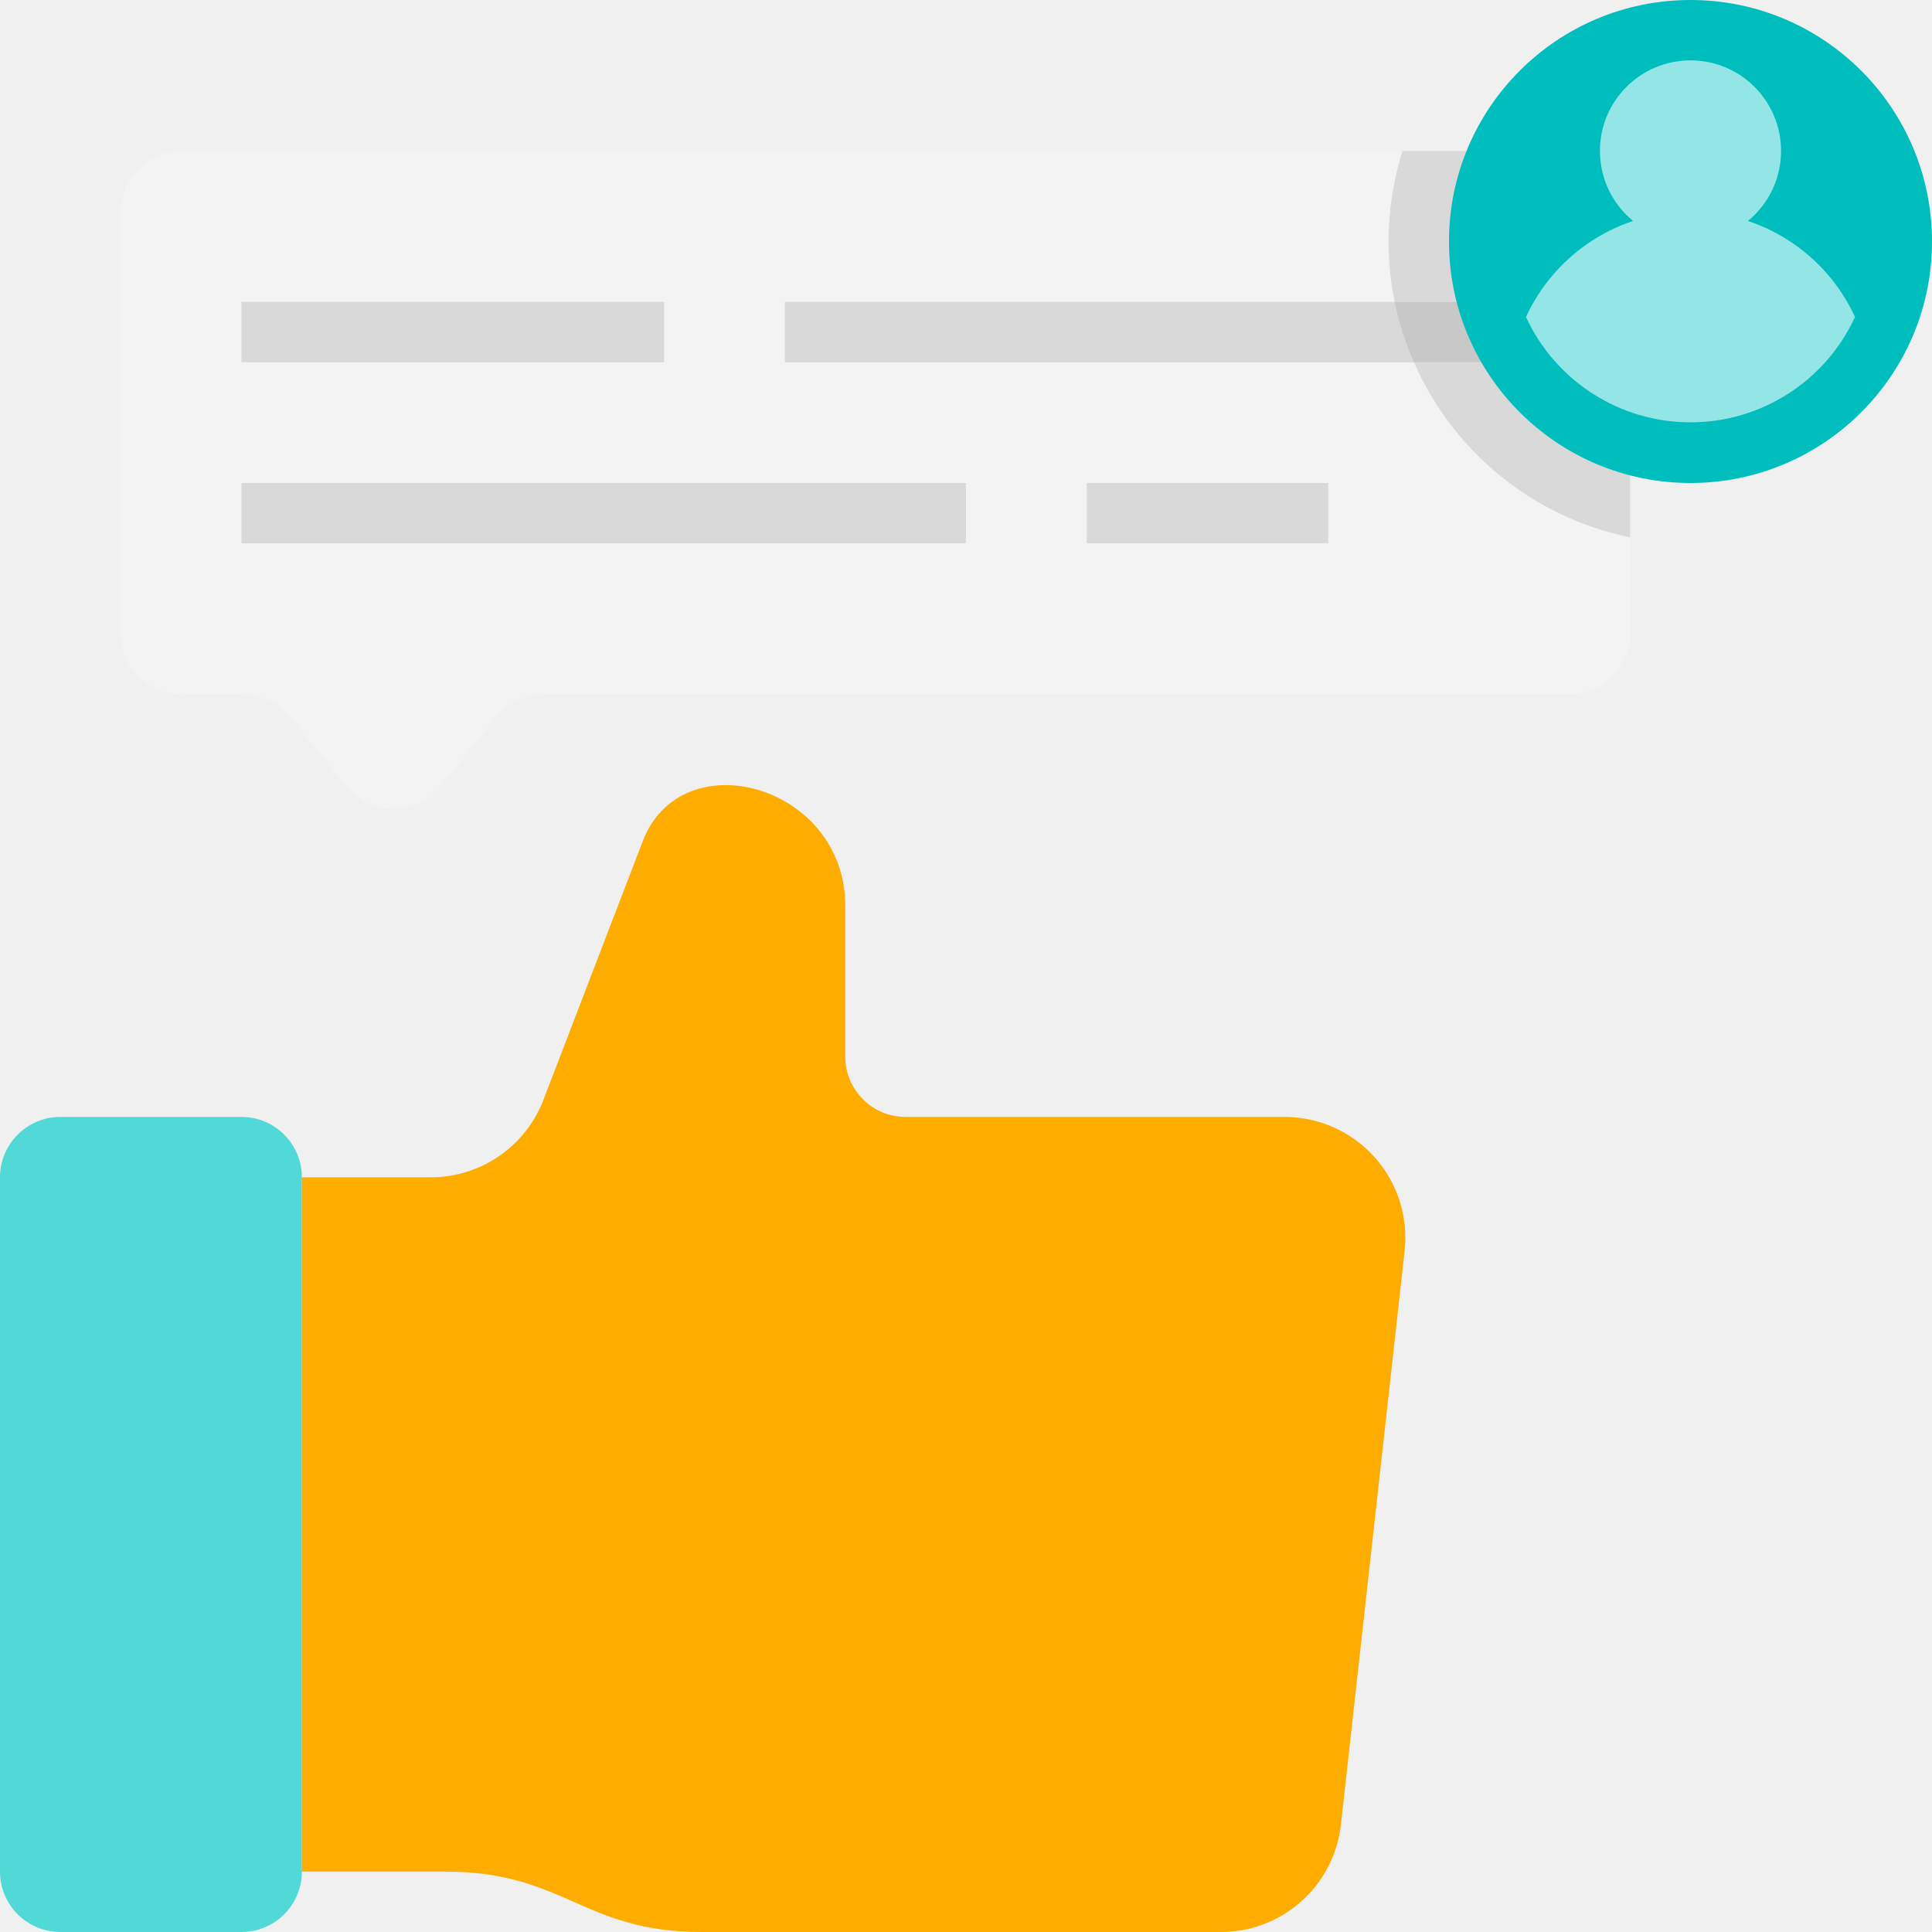
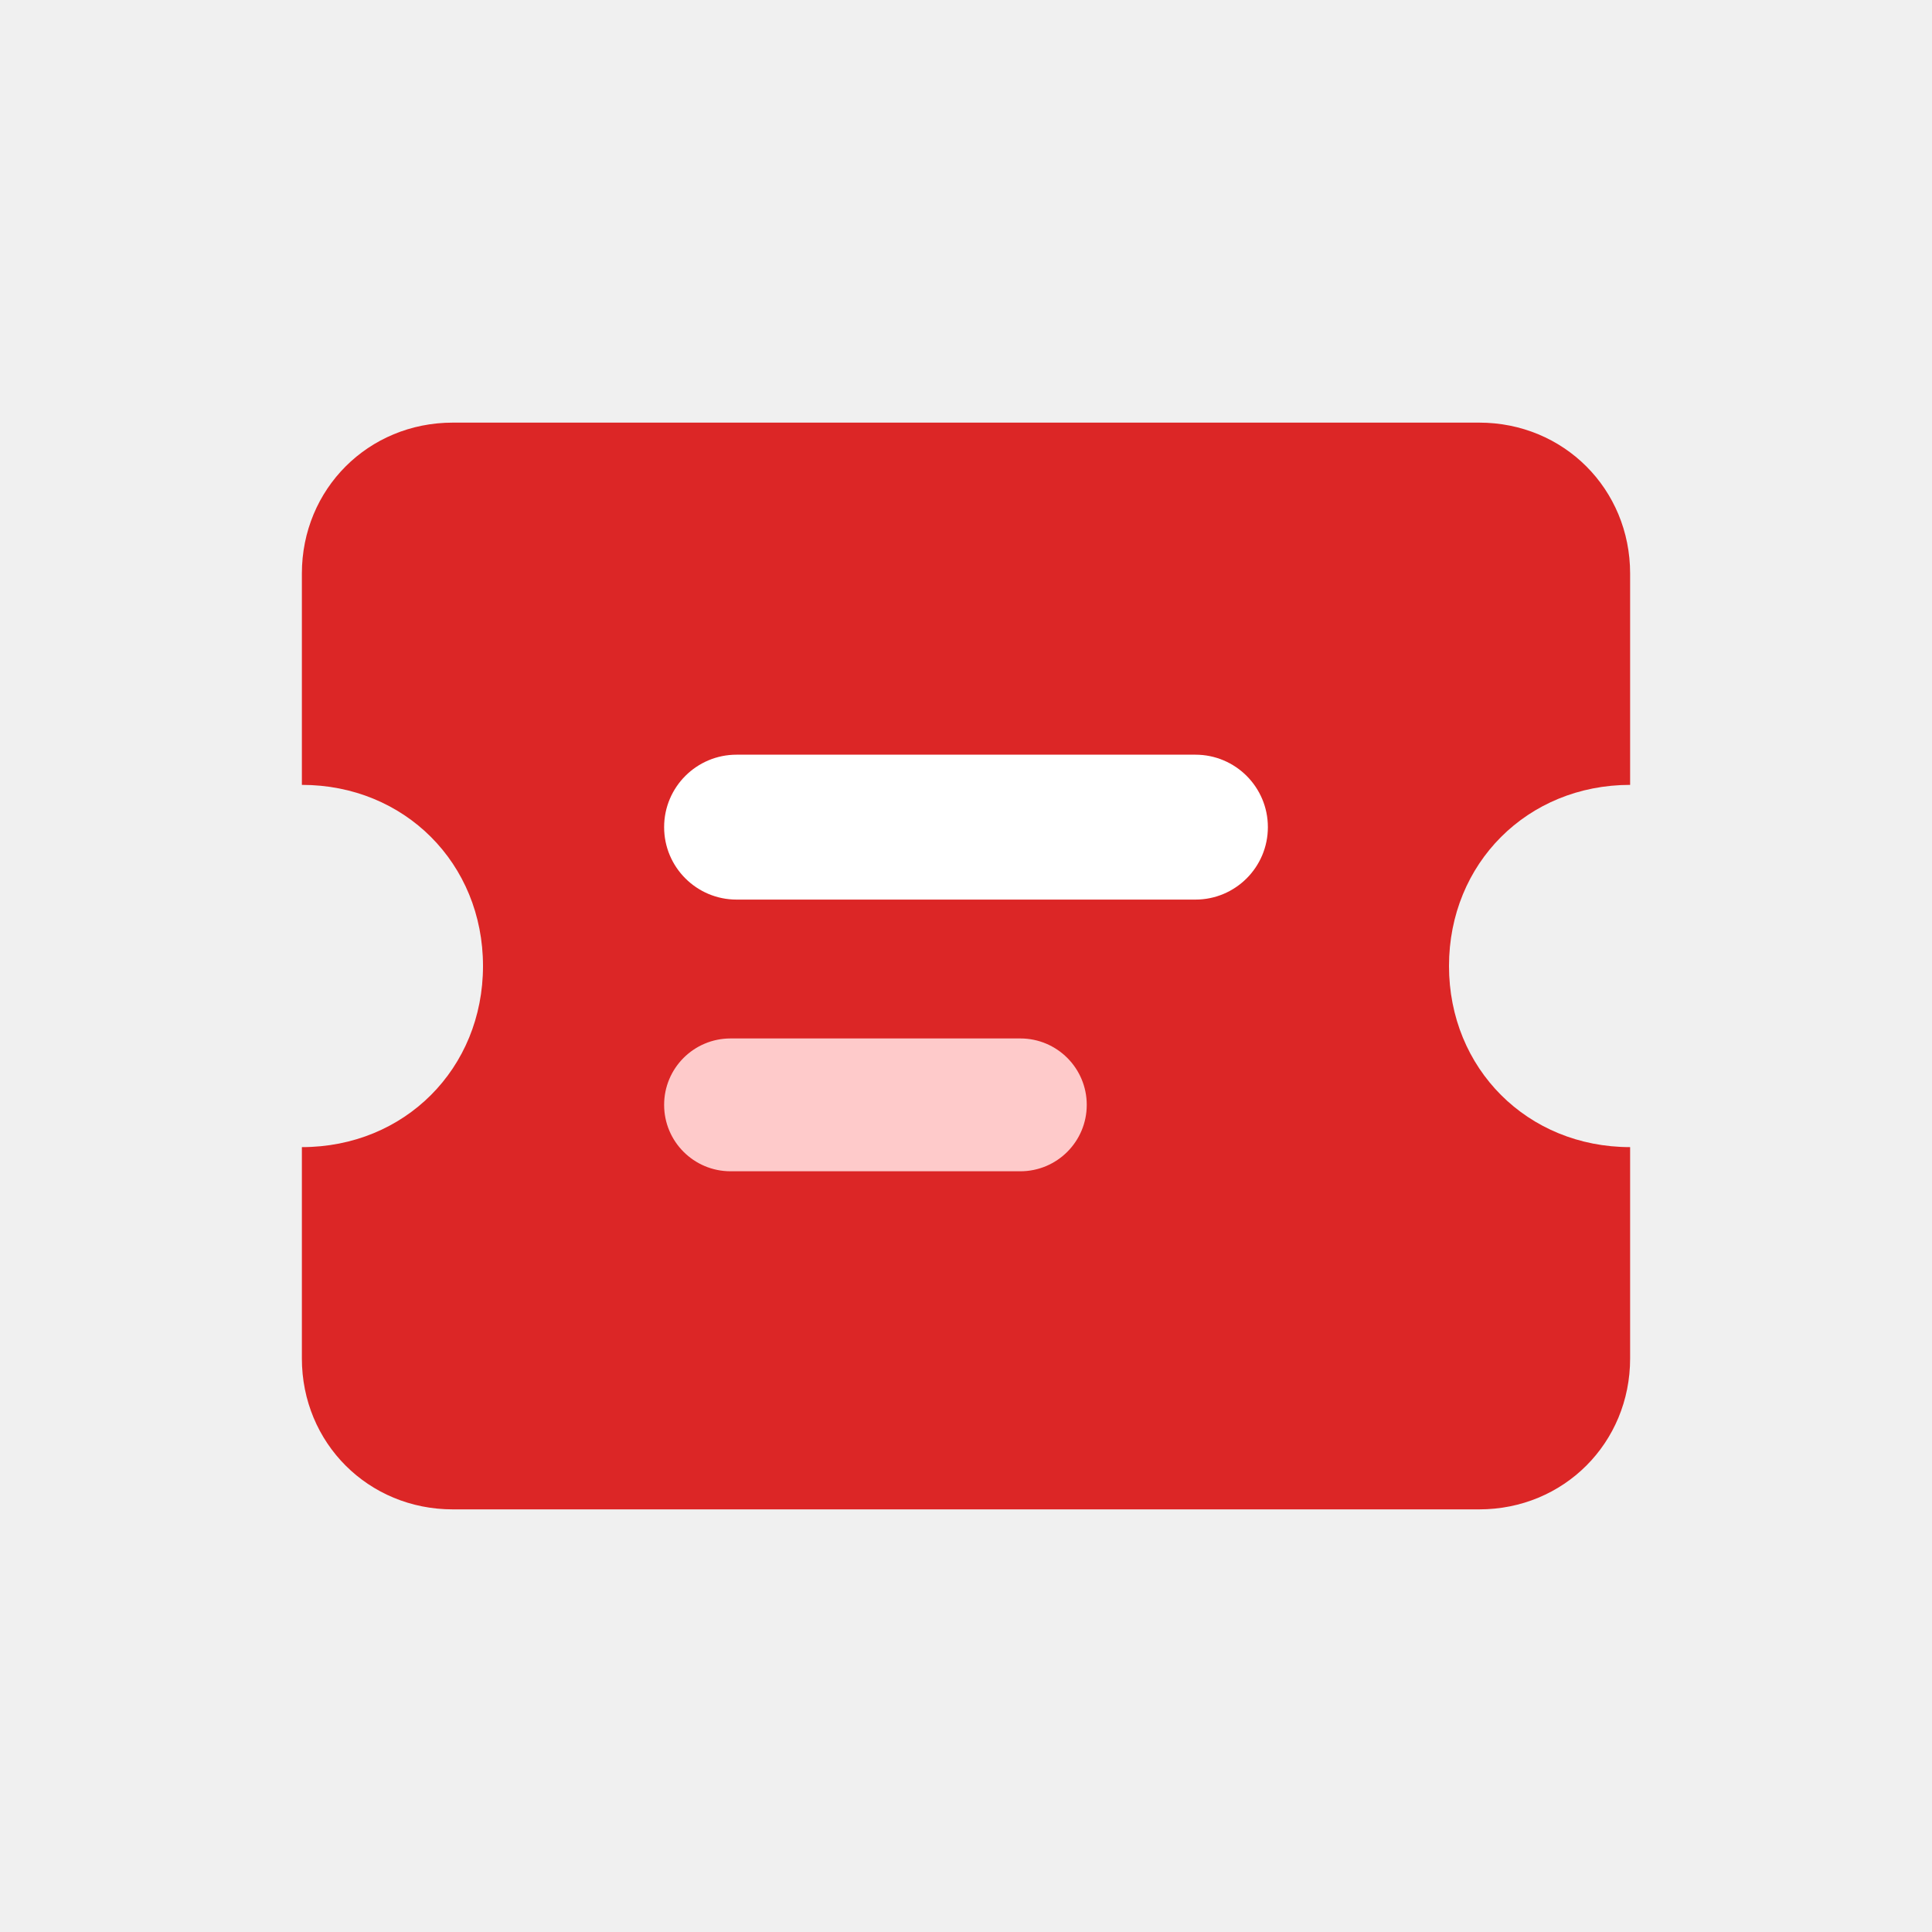
- <svg xmlns="http://www.w3.org/2000/svg" viewBox="0 0 64 64">
-   <g id="Review">
-     <rect fill="#50d9d7" y="37" width="10" height="27" rx="2" />
-     <path fill="#ffac00" d="M10,39h4.25A4,4,0,0,0,18,36.44l3.29-8.57C22.58,24.5,28,26,28,30v5a2,2,0,0,0,2,2H42.53a4,4,0,0,1,4,4.44l-2.11,19a4,4,0,0,1-4,3.56H23.24c-3.94,0-4.54-2-8.48-2H10" />
-     <path fill="#f3f3f3" d="M54,7V21a2,2,0,0,1-2,2H18a2,2,0,0,0-1.56.75l-1.84,2.3a2,2,0,0,1-3.12,0L9.6,23.75A2,2,0,0,0,8,23H6a2,2,0,0,1-2-2V7A2,2,0,0,1,6,5H52A2,2,0,0,1,54,7Z" />
-     <rect fill="#d9d9d9" x="8" y="10" width="14" height="2" />
-     <rect fill="#d9d9d9" x="26" y="10" width="24" height="2" />
-     <rect fill="#d9d9d9" x="36" y="16" width="8" height="2" transform="translate(80 34) rotate(-180)" />
-     <rect fill="#d9d9d9" x="8" y="16" width="24" height="2" transform="translate(40 34) rotate(-180)" />
-     <path fill="#d9d9d9" d="M54,7V17.8A10,10,0,0,1,46.84,12H50V10H46.2a10,10,0,0,1,.26-5H52A2,2,0,0,1,54,7Z" />
-     <path fill="#c8c8c8" d="M50,10v2H46.84a9.53,9.53,0,0,1-.64-2Z" />
-     <circle fill="#00bebd" cx="56" cy="8" r="8" />
-     <path fill="#93e6e5" d="M61.45,10.5a6,6,0,0,1-10.9,0A6,6,0,0,1,61.45,10.5Z" />
-     <circle fill="#93e6e5" cx="56" cy="5" r="3" />
-   </g>
+ <svg xmlns="http://www.w3.org/2000/svg" viewBox="0 0 32 32" fill="none">
+   <path d="M5 9.5C5 8.1 6.1 7 7.5 7H24.5C25.9 7 27 8.1 27 9.5V13C25.3 13 24 14.3 24 16C24 17.7 25.3 19 27 19V22.5C27 23.9 25.9 25 24.5 25H7.5C6.1 25 5 23.9 5 22.5V19C6.7 19 8 17.7 8 16C8 14.3 6.7 13 5 13V9.5Z" fill="#DC2626" />
+   <rect x="11" y="12.5" width="10" height="2.4" rx="1.2" fill="#FFFFFF" />
+   <rect x="11" y="17.2" width="7" height="2.2" rx="1.1" fill="#FECACA" />
</svg>
